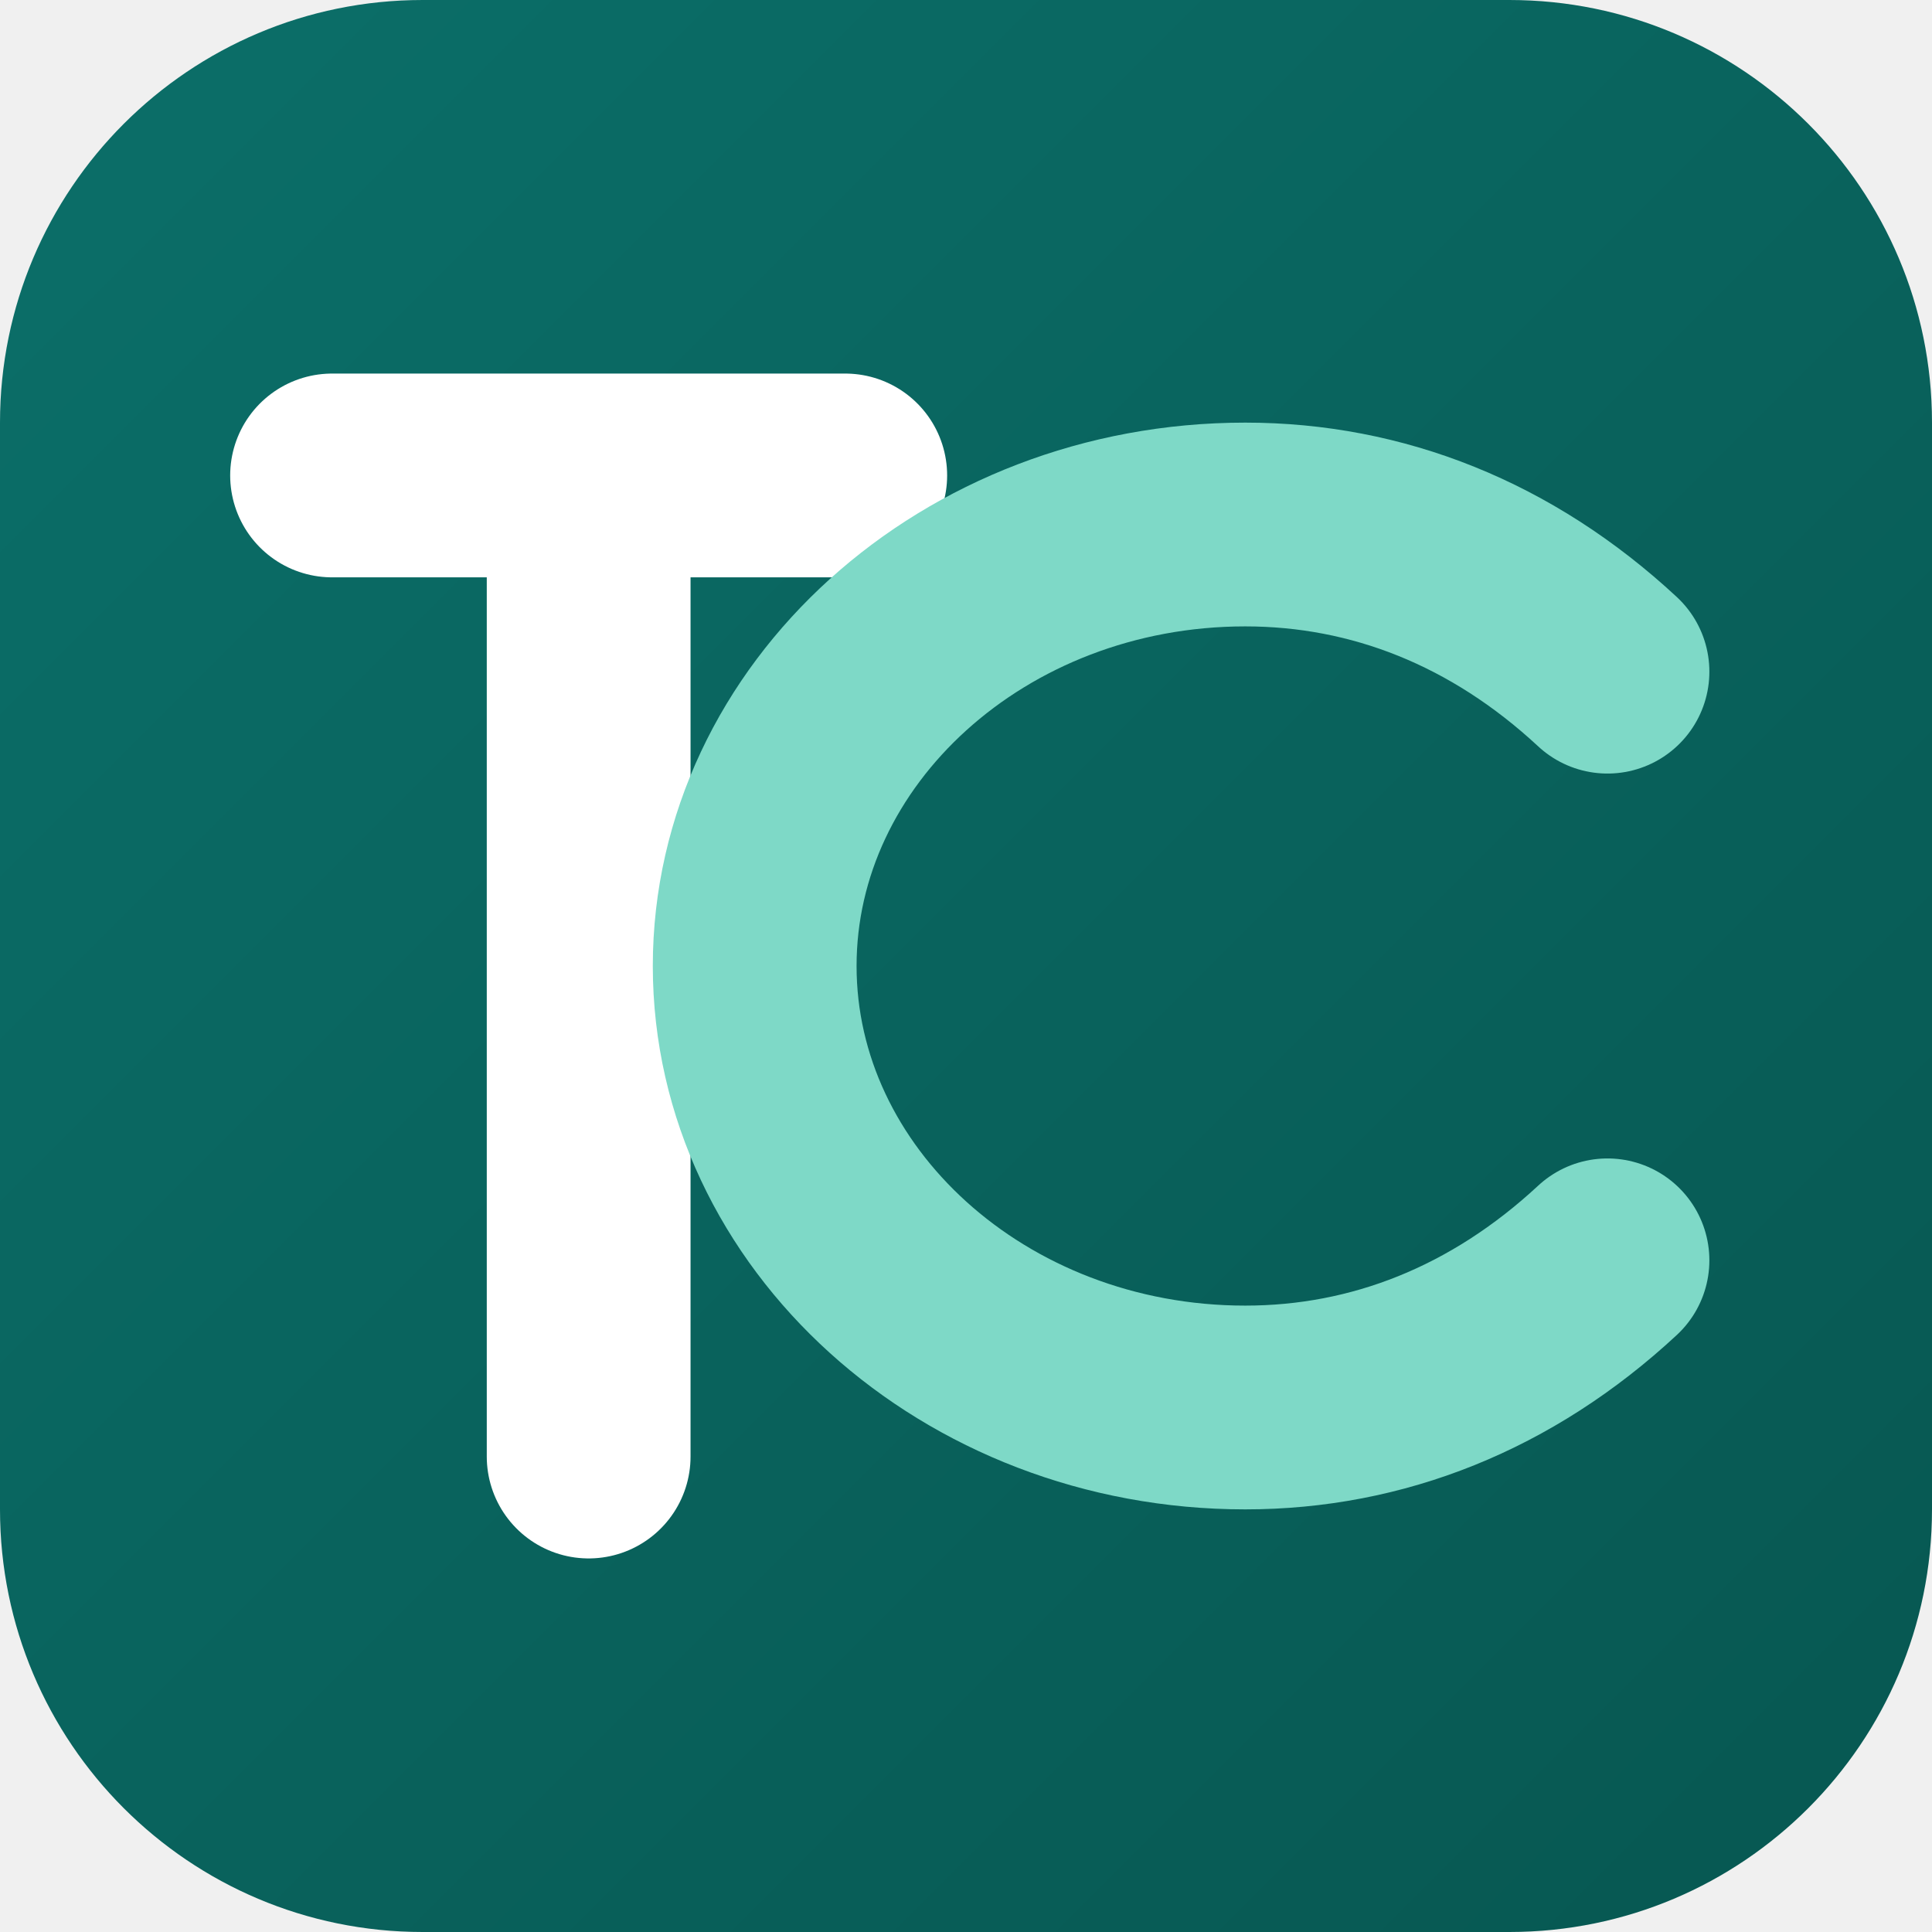
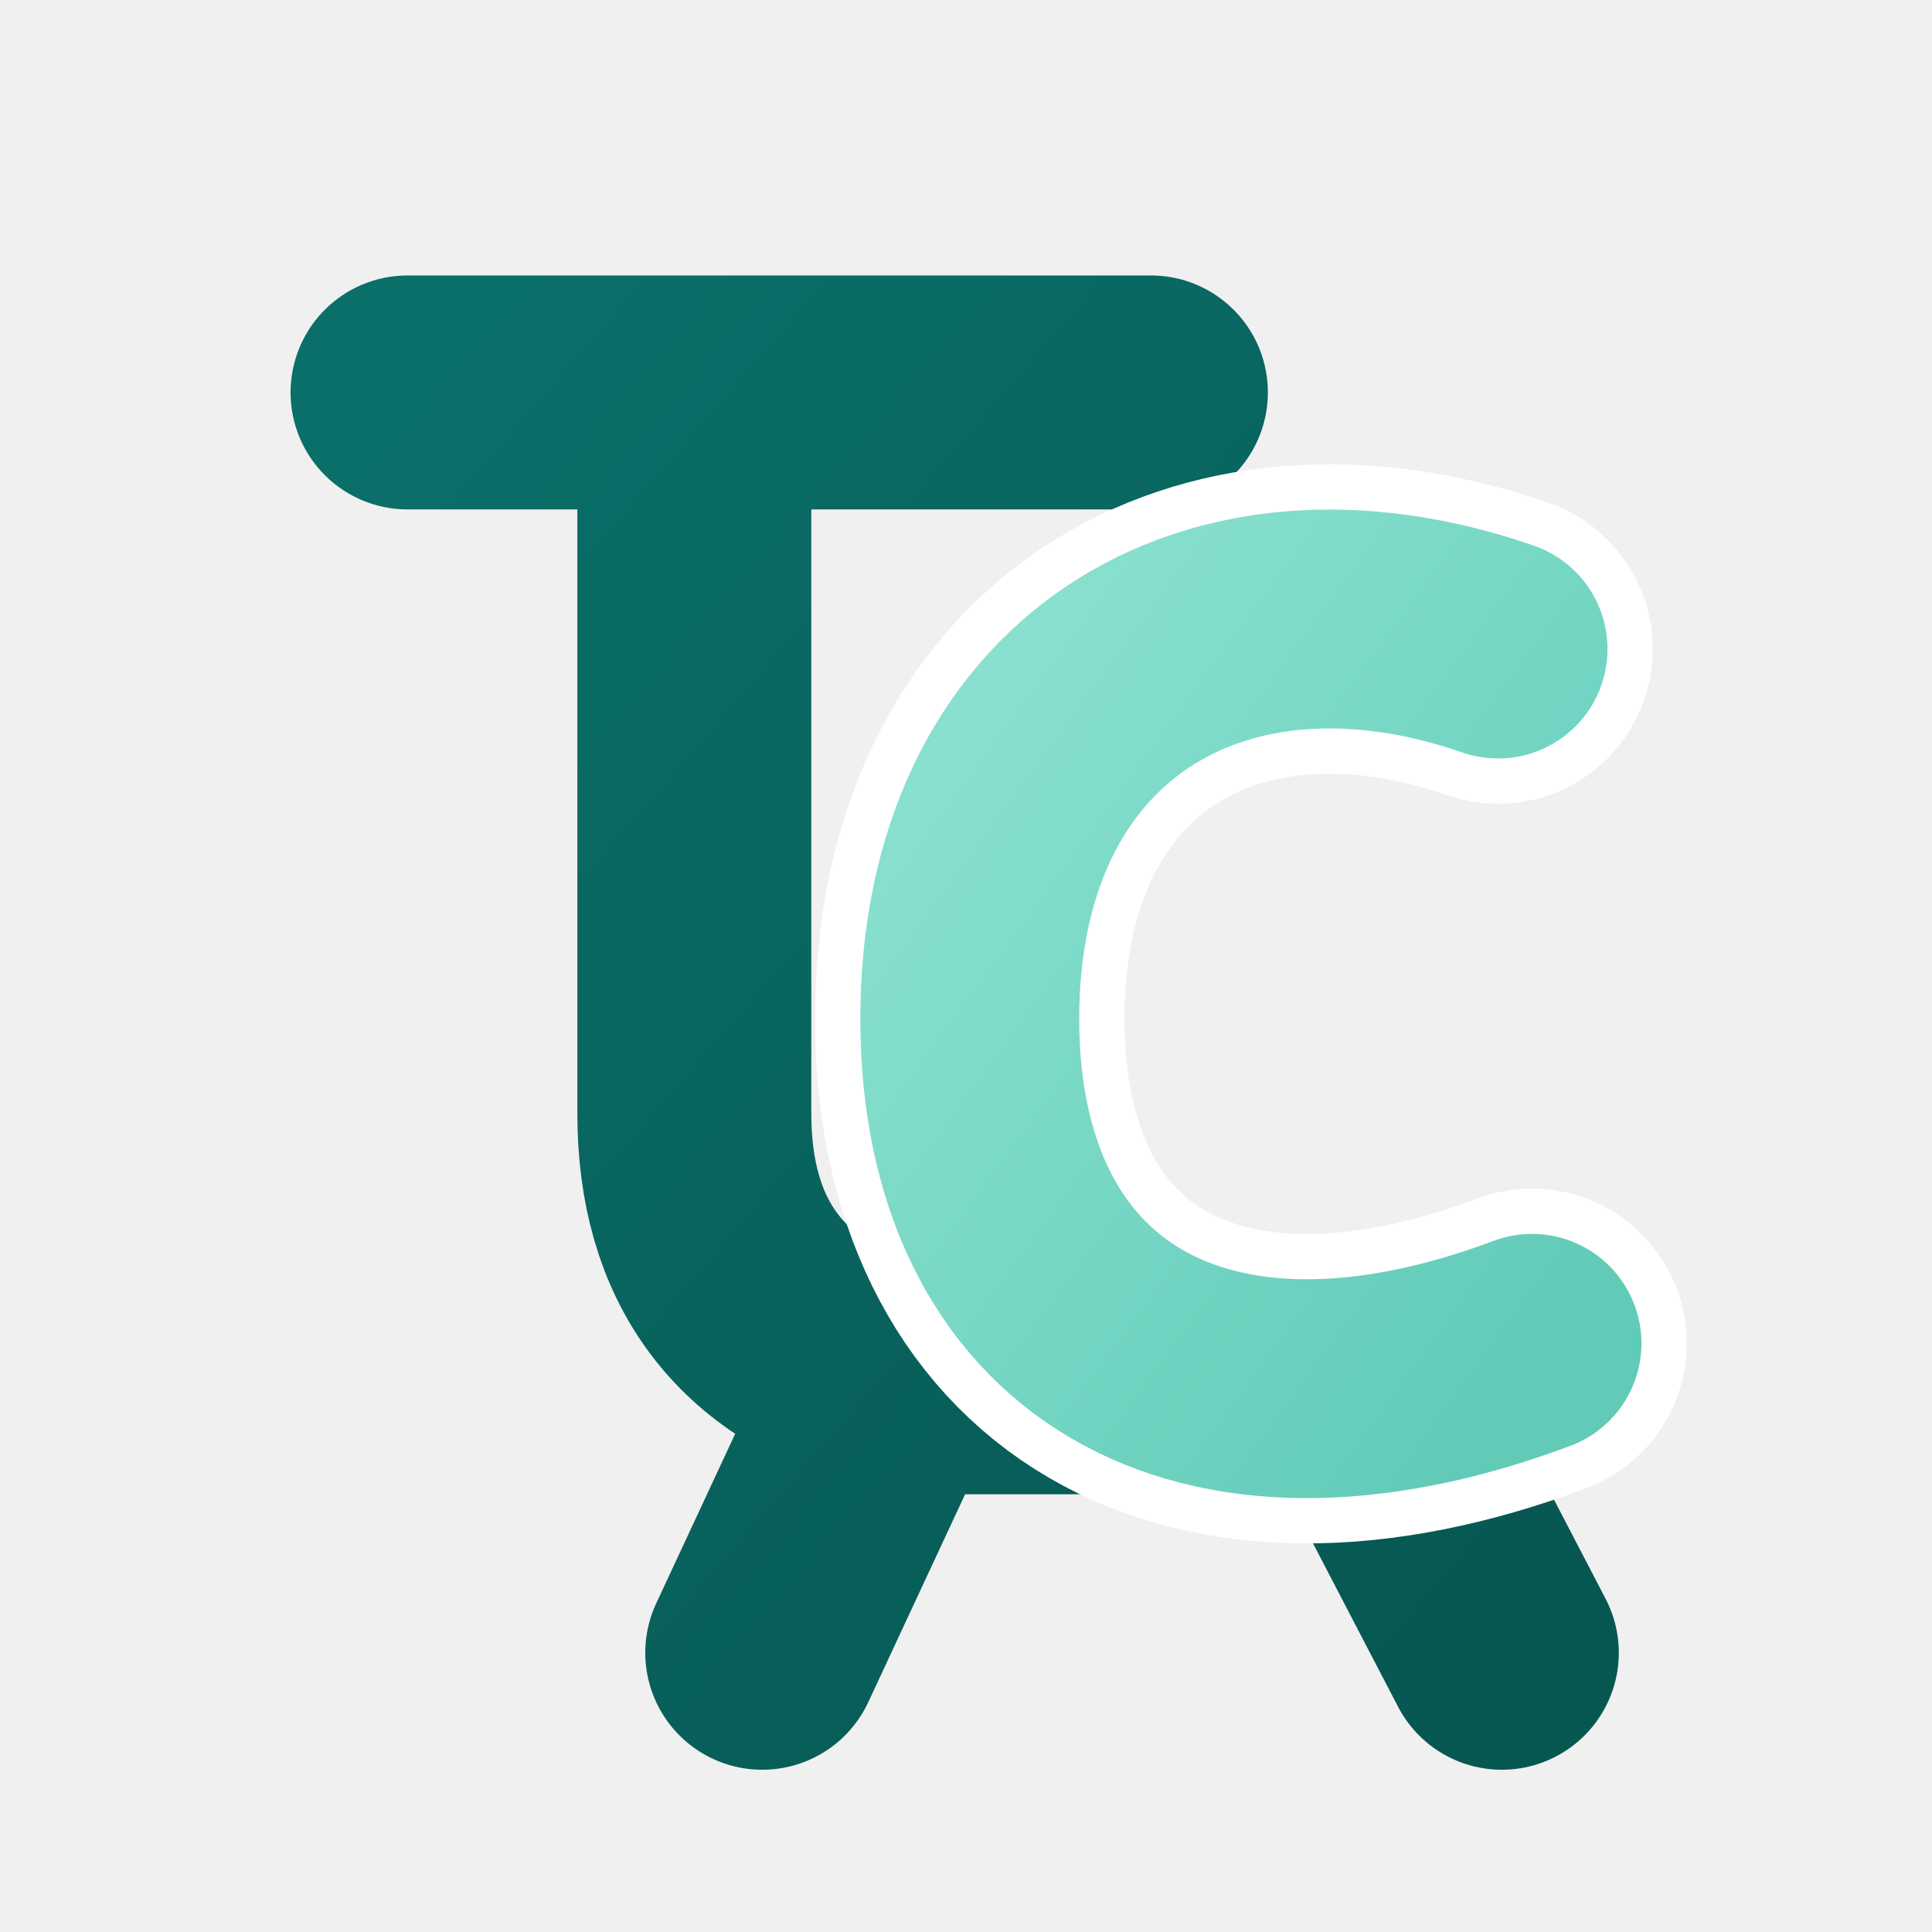
- <svg xmlns="http://www.w3.org/2000/svg" viewBox="0 0 512 512">
+ <svg xmlns="http://www.w3.org/2000/svg" viewBox="0 0 512 512" role="img" aria-label="TUCITA">
  <defs>
-     <linearGradient id="g" x1="0" y1="0" x2="1" y2="1">
-       <stop stop-color="#0B6F69" />
+     <linearGradient id="tucitaGreen" x1="0" y1="0" x2="1" y2="1">
+       <stop offset="0" stop-color="#0B6F69" />
      <stop offset="1" stop-color="#075751" />
    </linearGradient>
+     <linearGradient id="tucitaMint" x1="0" y1="0" x2="1" y2="1">
+       <stop offset="0" stop-color="#8BE1D0" />
+       <stop offset="1" stop-color="#61CBB8" />
+     </linearGradient>
  </defs>
-   <rect width="512" height="512" rx="112" fill="url(#g)" />
-   <path d="M88 126H224M156 126V386" fill="none" stroke="#FFFFFF" stroke-width="54" stroke-linecap="round" stroke-linejoin="round" />
-   <path d="M426 178c-28-26-61-39-96-39-72 0-130 53-130 117s58 117 130 117c35 0 68-13 96-39" fill="none" stroke="#7ED9C7" stroke-width="54" stroke-linecap="round" />
+   <path d="M108 104H305 M184 104V295 Q184 350 236 365 H360 M236 365L202 438 M360 365L398 438" fill="none" stroke="url(#tucitaGreen)" stroke-width="62" stroke-linecap="round" stroke-linejoin="round" />
+   <path d="M397 172 C322 146 257 185 257 270 C257 352 318 389 406 356" fill="none" stroke="#FFFFFF" stroke-width="82" stroke-linecap="round" stroke-linejoin="round" />
+   <path d="M397 172 C322 146 257 185 257 270 C257 352 318 389 406 356" fill="none" stroke="url(#tucitaMint)" stroke-width="58" stroke-linecap="round" stroke-linejoin="round" />
</svg>
